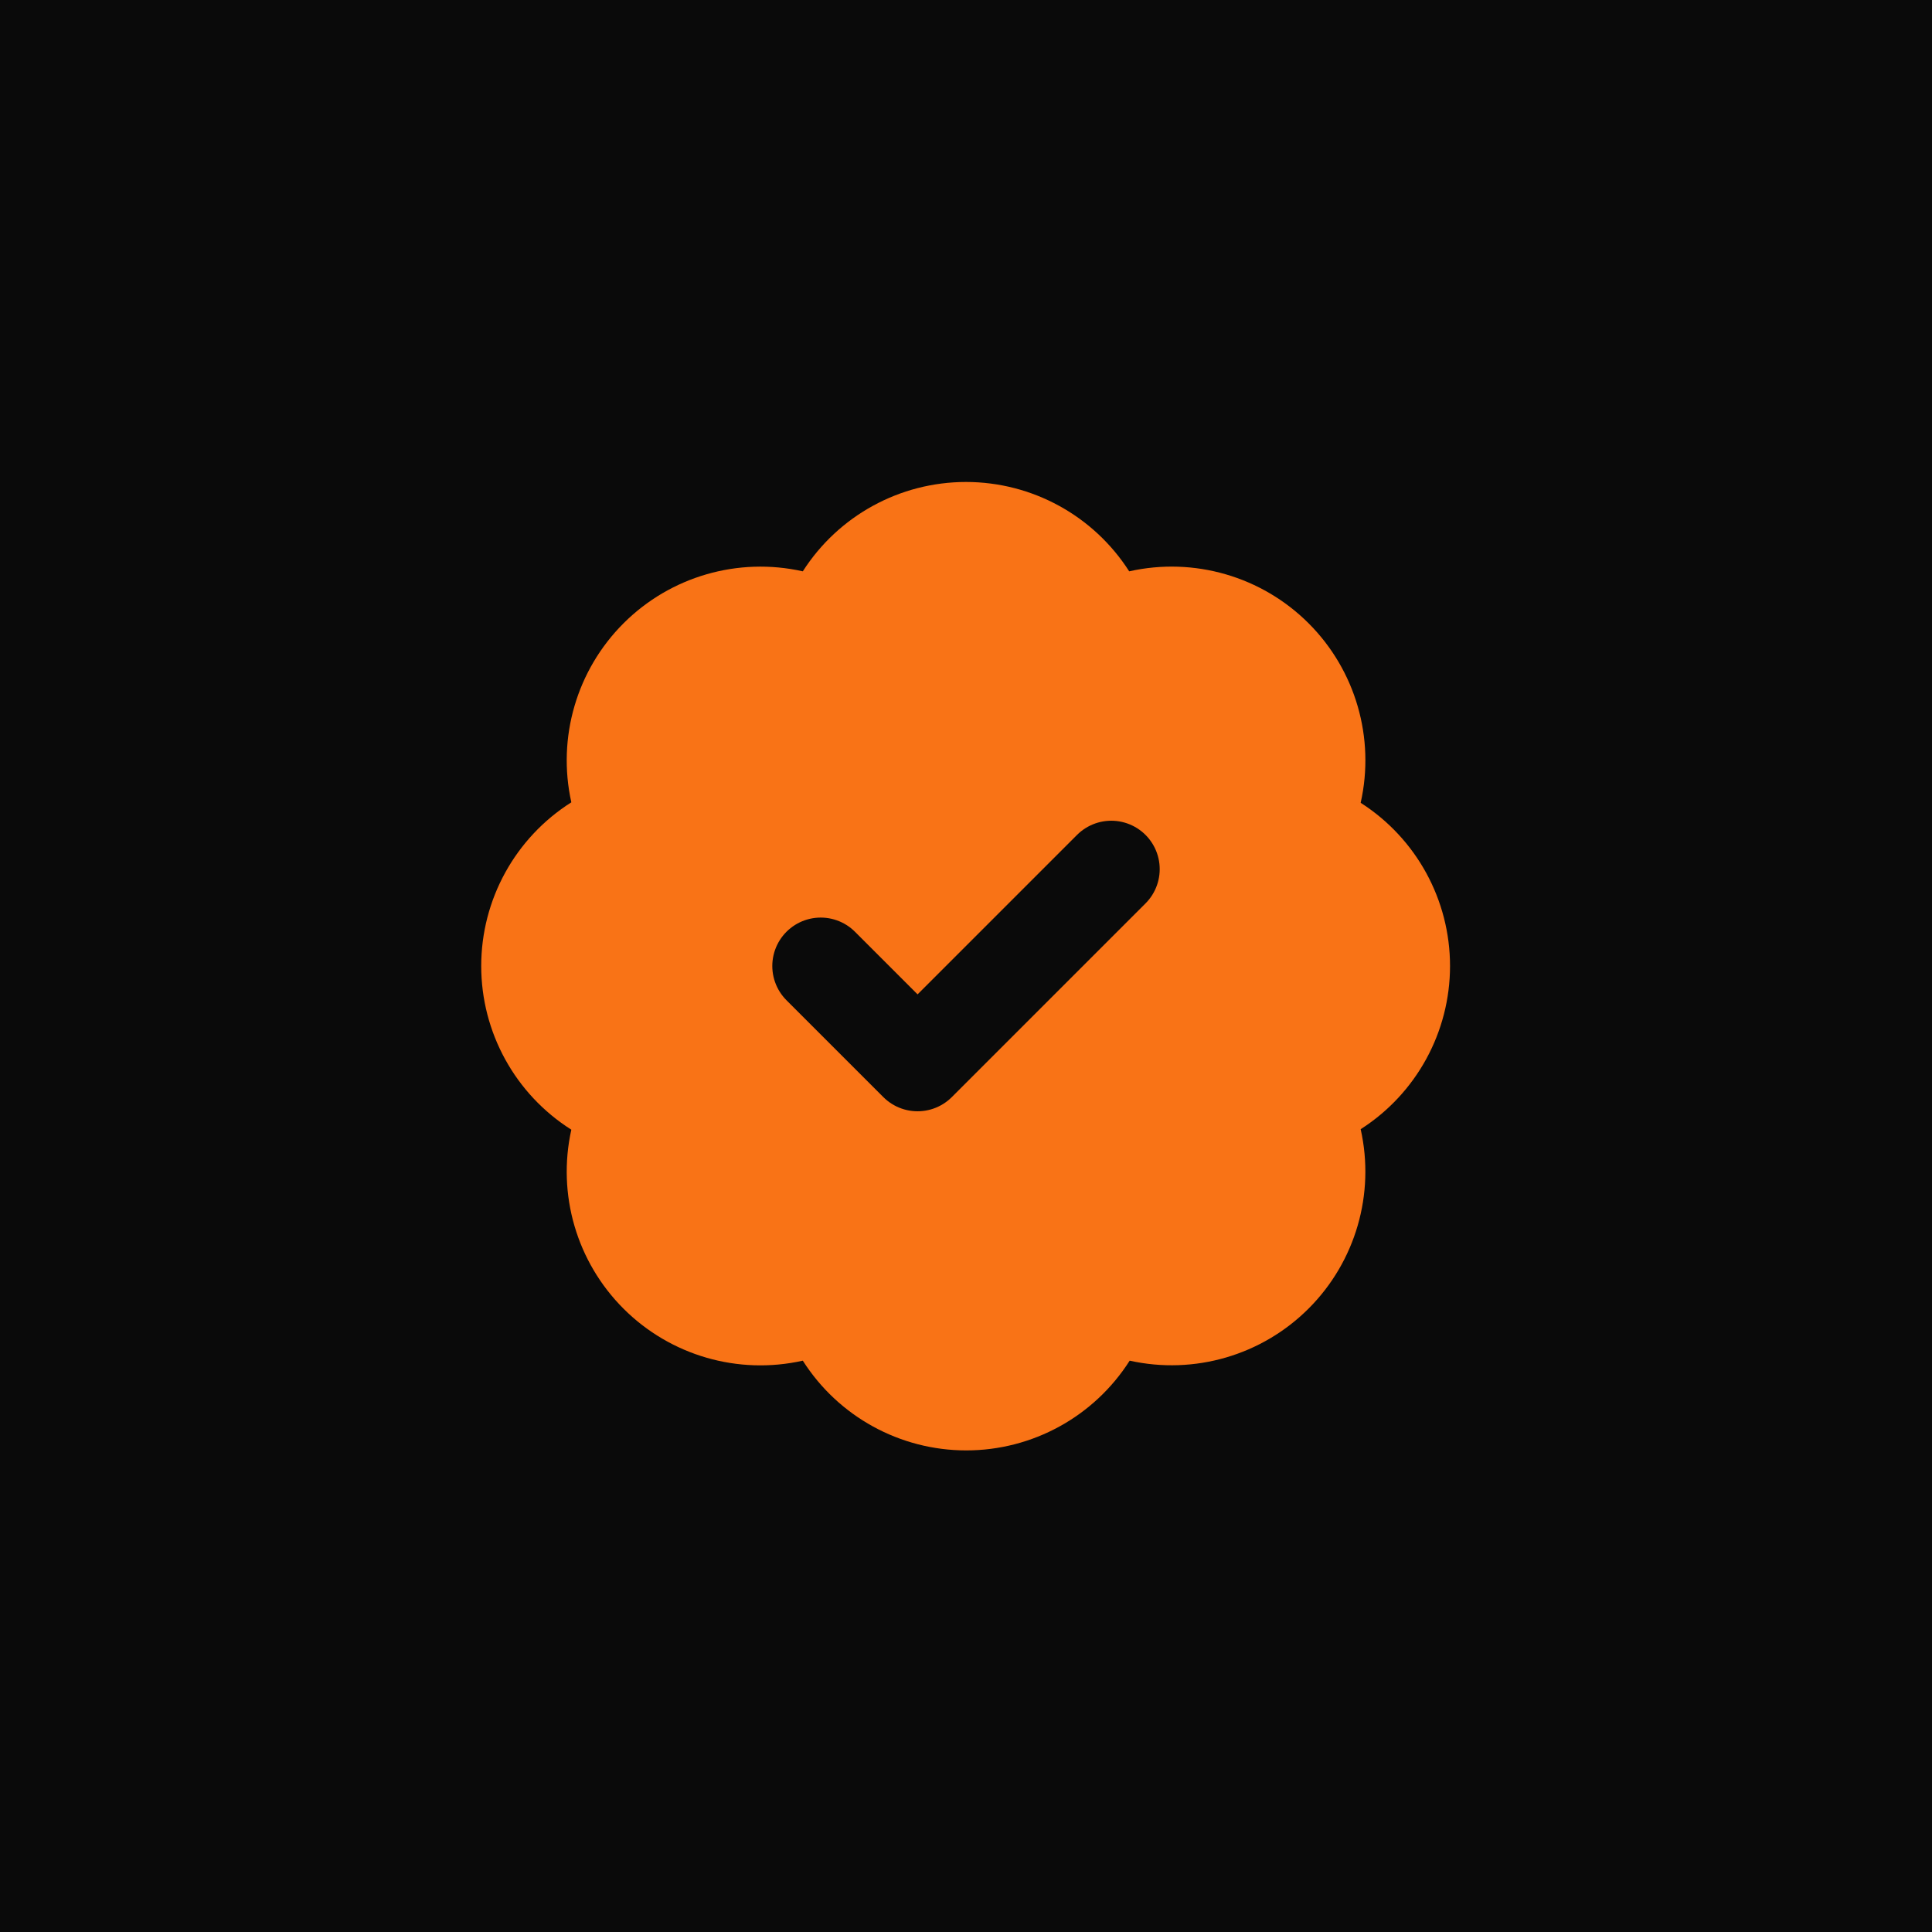
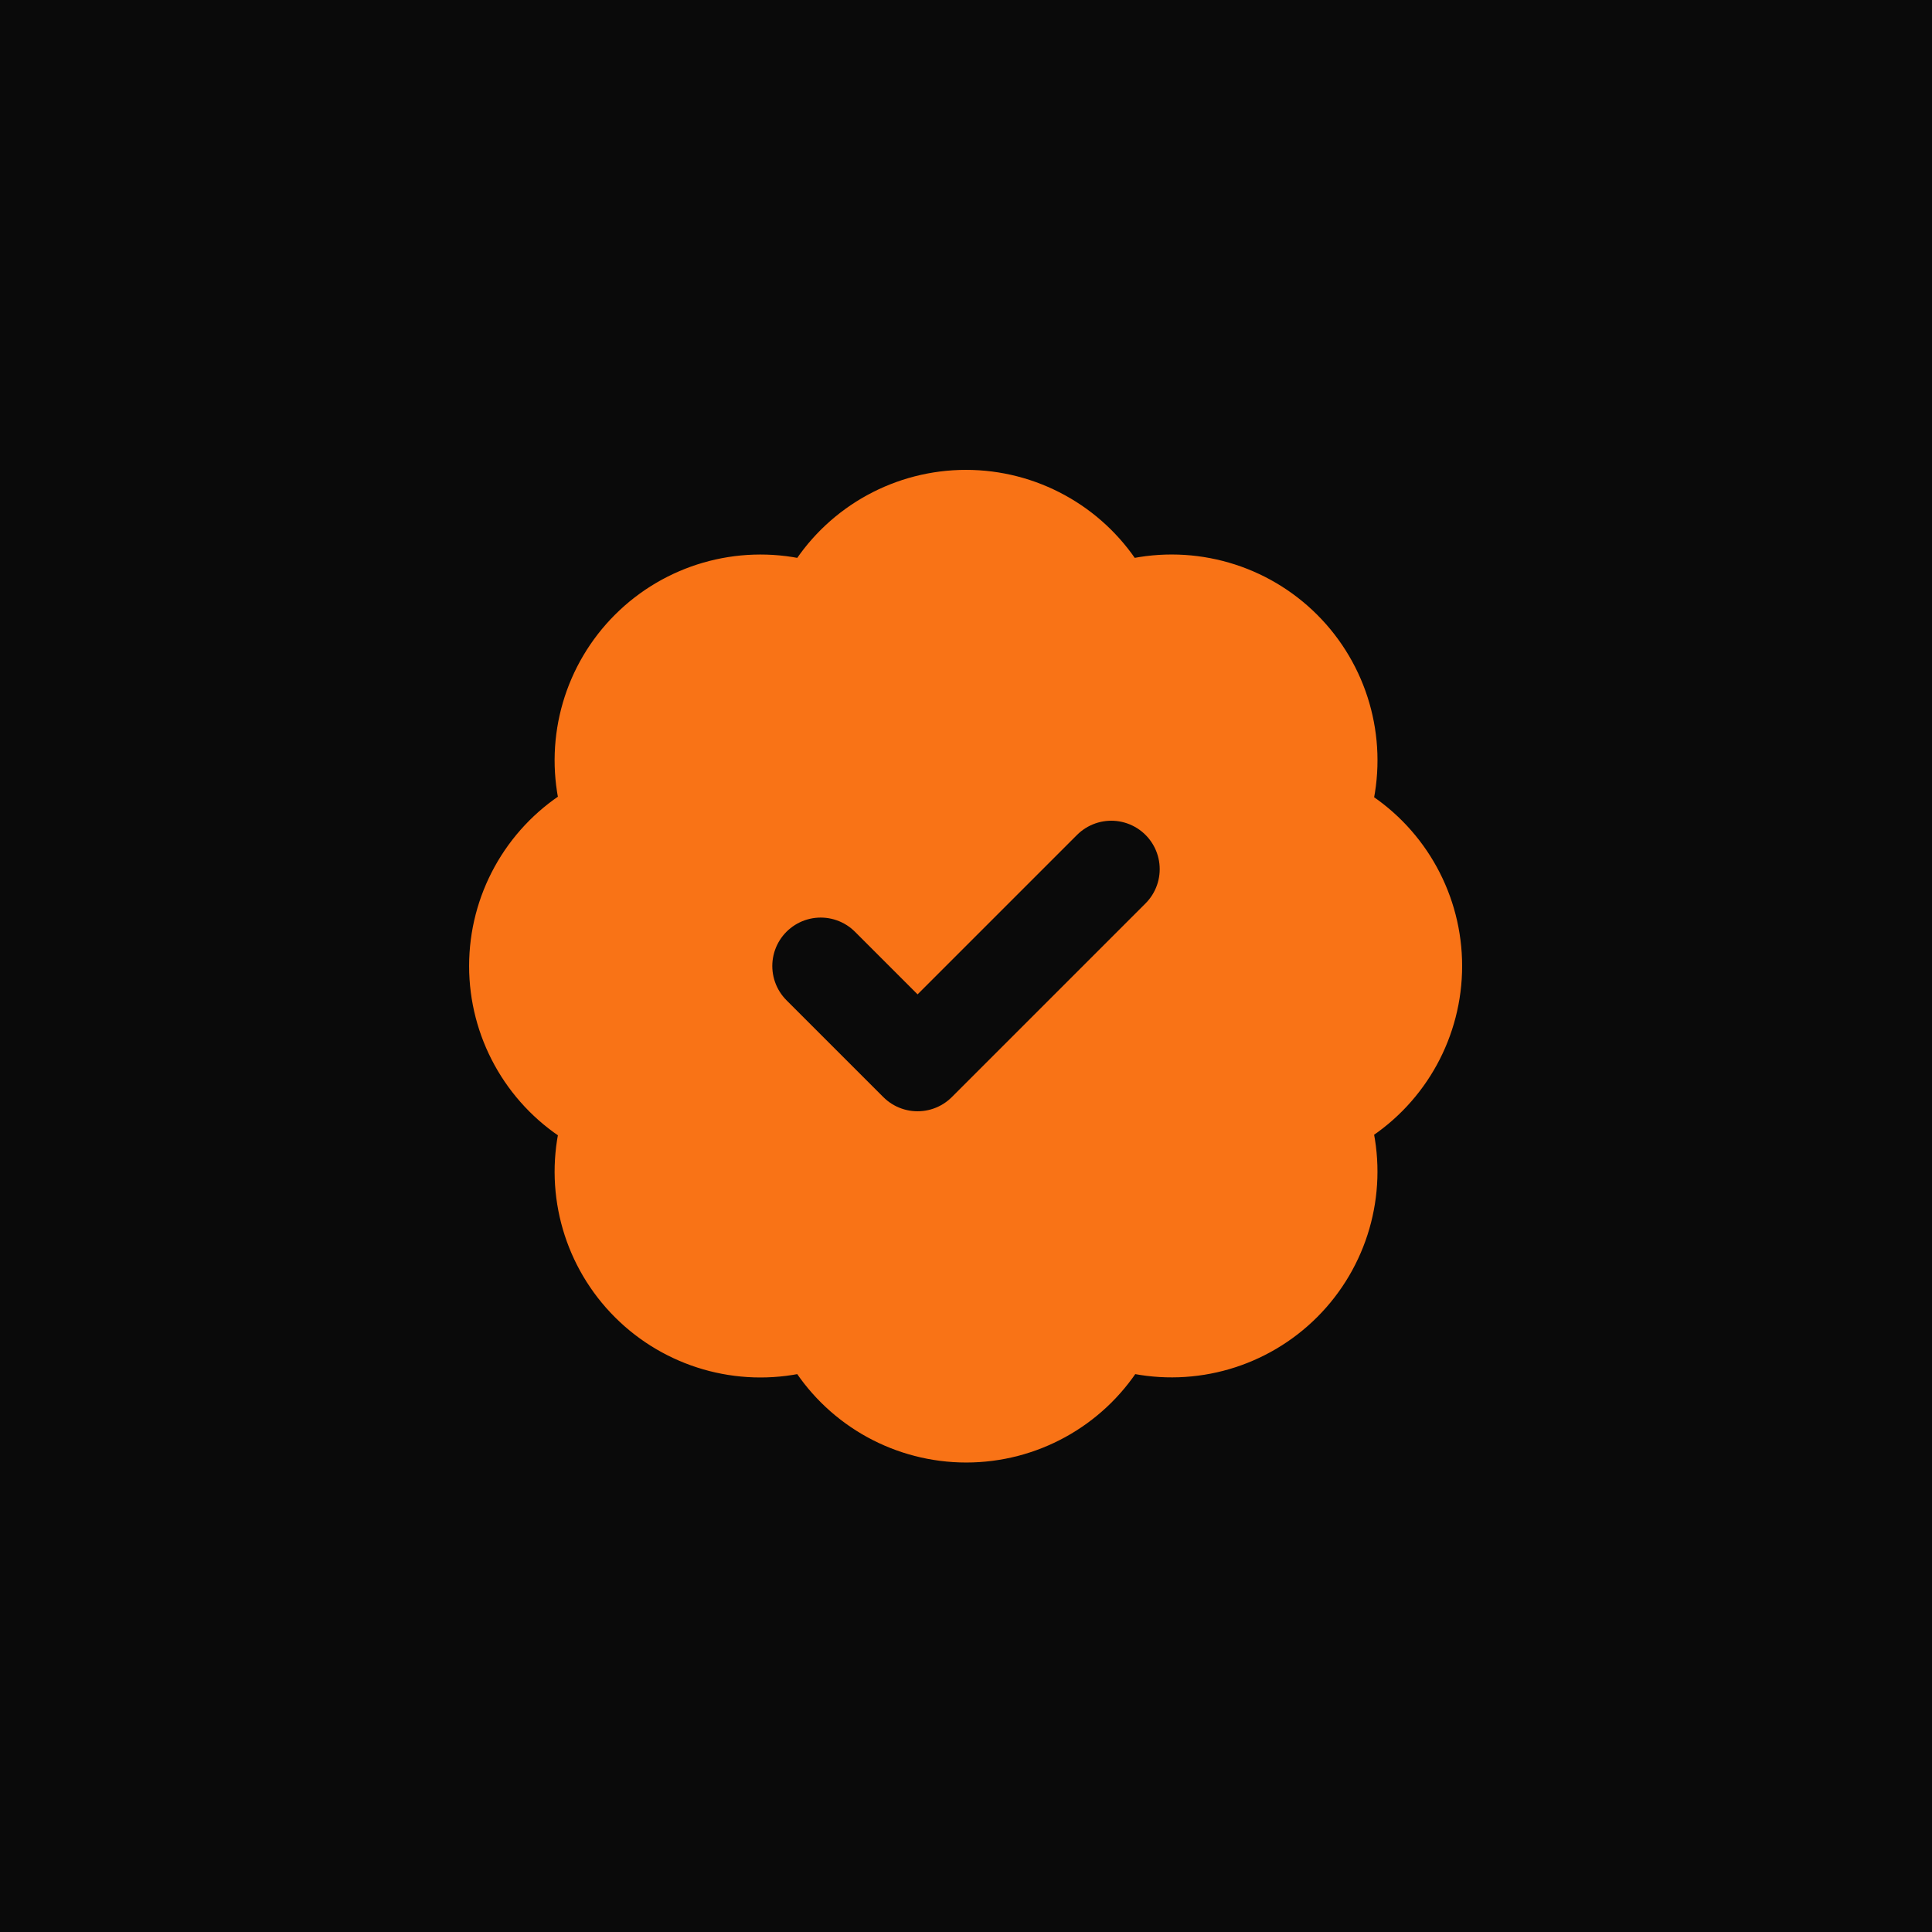
<svg xmlns="http://www.w3.org/2000/svg" viewBox="0 0 1024 1024" role="img" aria-label="oc·attest mark">
  <rect width="1024" height="1024" fill="#0a0a0a" />
  <g transform="translate(204 204)">
    <g transform="scale(25.66667 25.66667)">
-       <path d="M3.85 8.62a4 4 0 0 1 4.78-4.77 4 4 0 0 1 6.74 0 4 4 0 0 1 4.78 4.78 4 4 0 0 1 0 6.74 4 4 0 0 1-4.77 4.78 4 4 0 0 1-6.75 0 4 4 0 0 1-4.78-4.77 4 4 0 0 1 0-6.76Z" fill="#f97316" />
+       <path d="M3.85 8.62a4 4 0 0 1 4.78-4.77 4 4 0 0 1 6.74 0 4 4 0 0 1 4.78 4.78 4 4 0 0 1 0 6.74 4 4 0 0 1-4.77 4.78 4 4 0 0 1-6.75 0 4 4 0 0 1-4.78-4.77 4 4 0 0 1 0-6.76Z" fill="#f97316" stroke="#f97316" stroke-width="0.5" />
      <path d="M9 12 l2 2 l4 -4" fill="none" stroke="#0a0a0a" stroke-width="2" stroke-linecap="round" stroke-linejoin="round" />
    </g>
  </g>
</svg>
